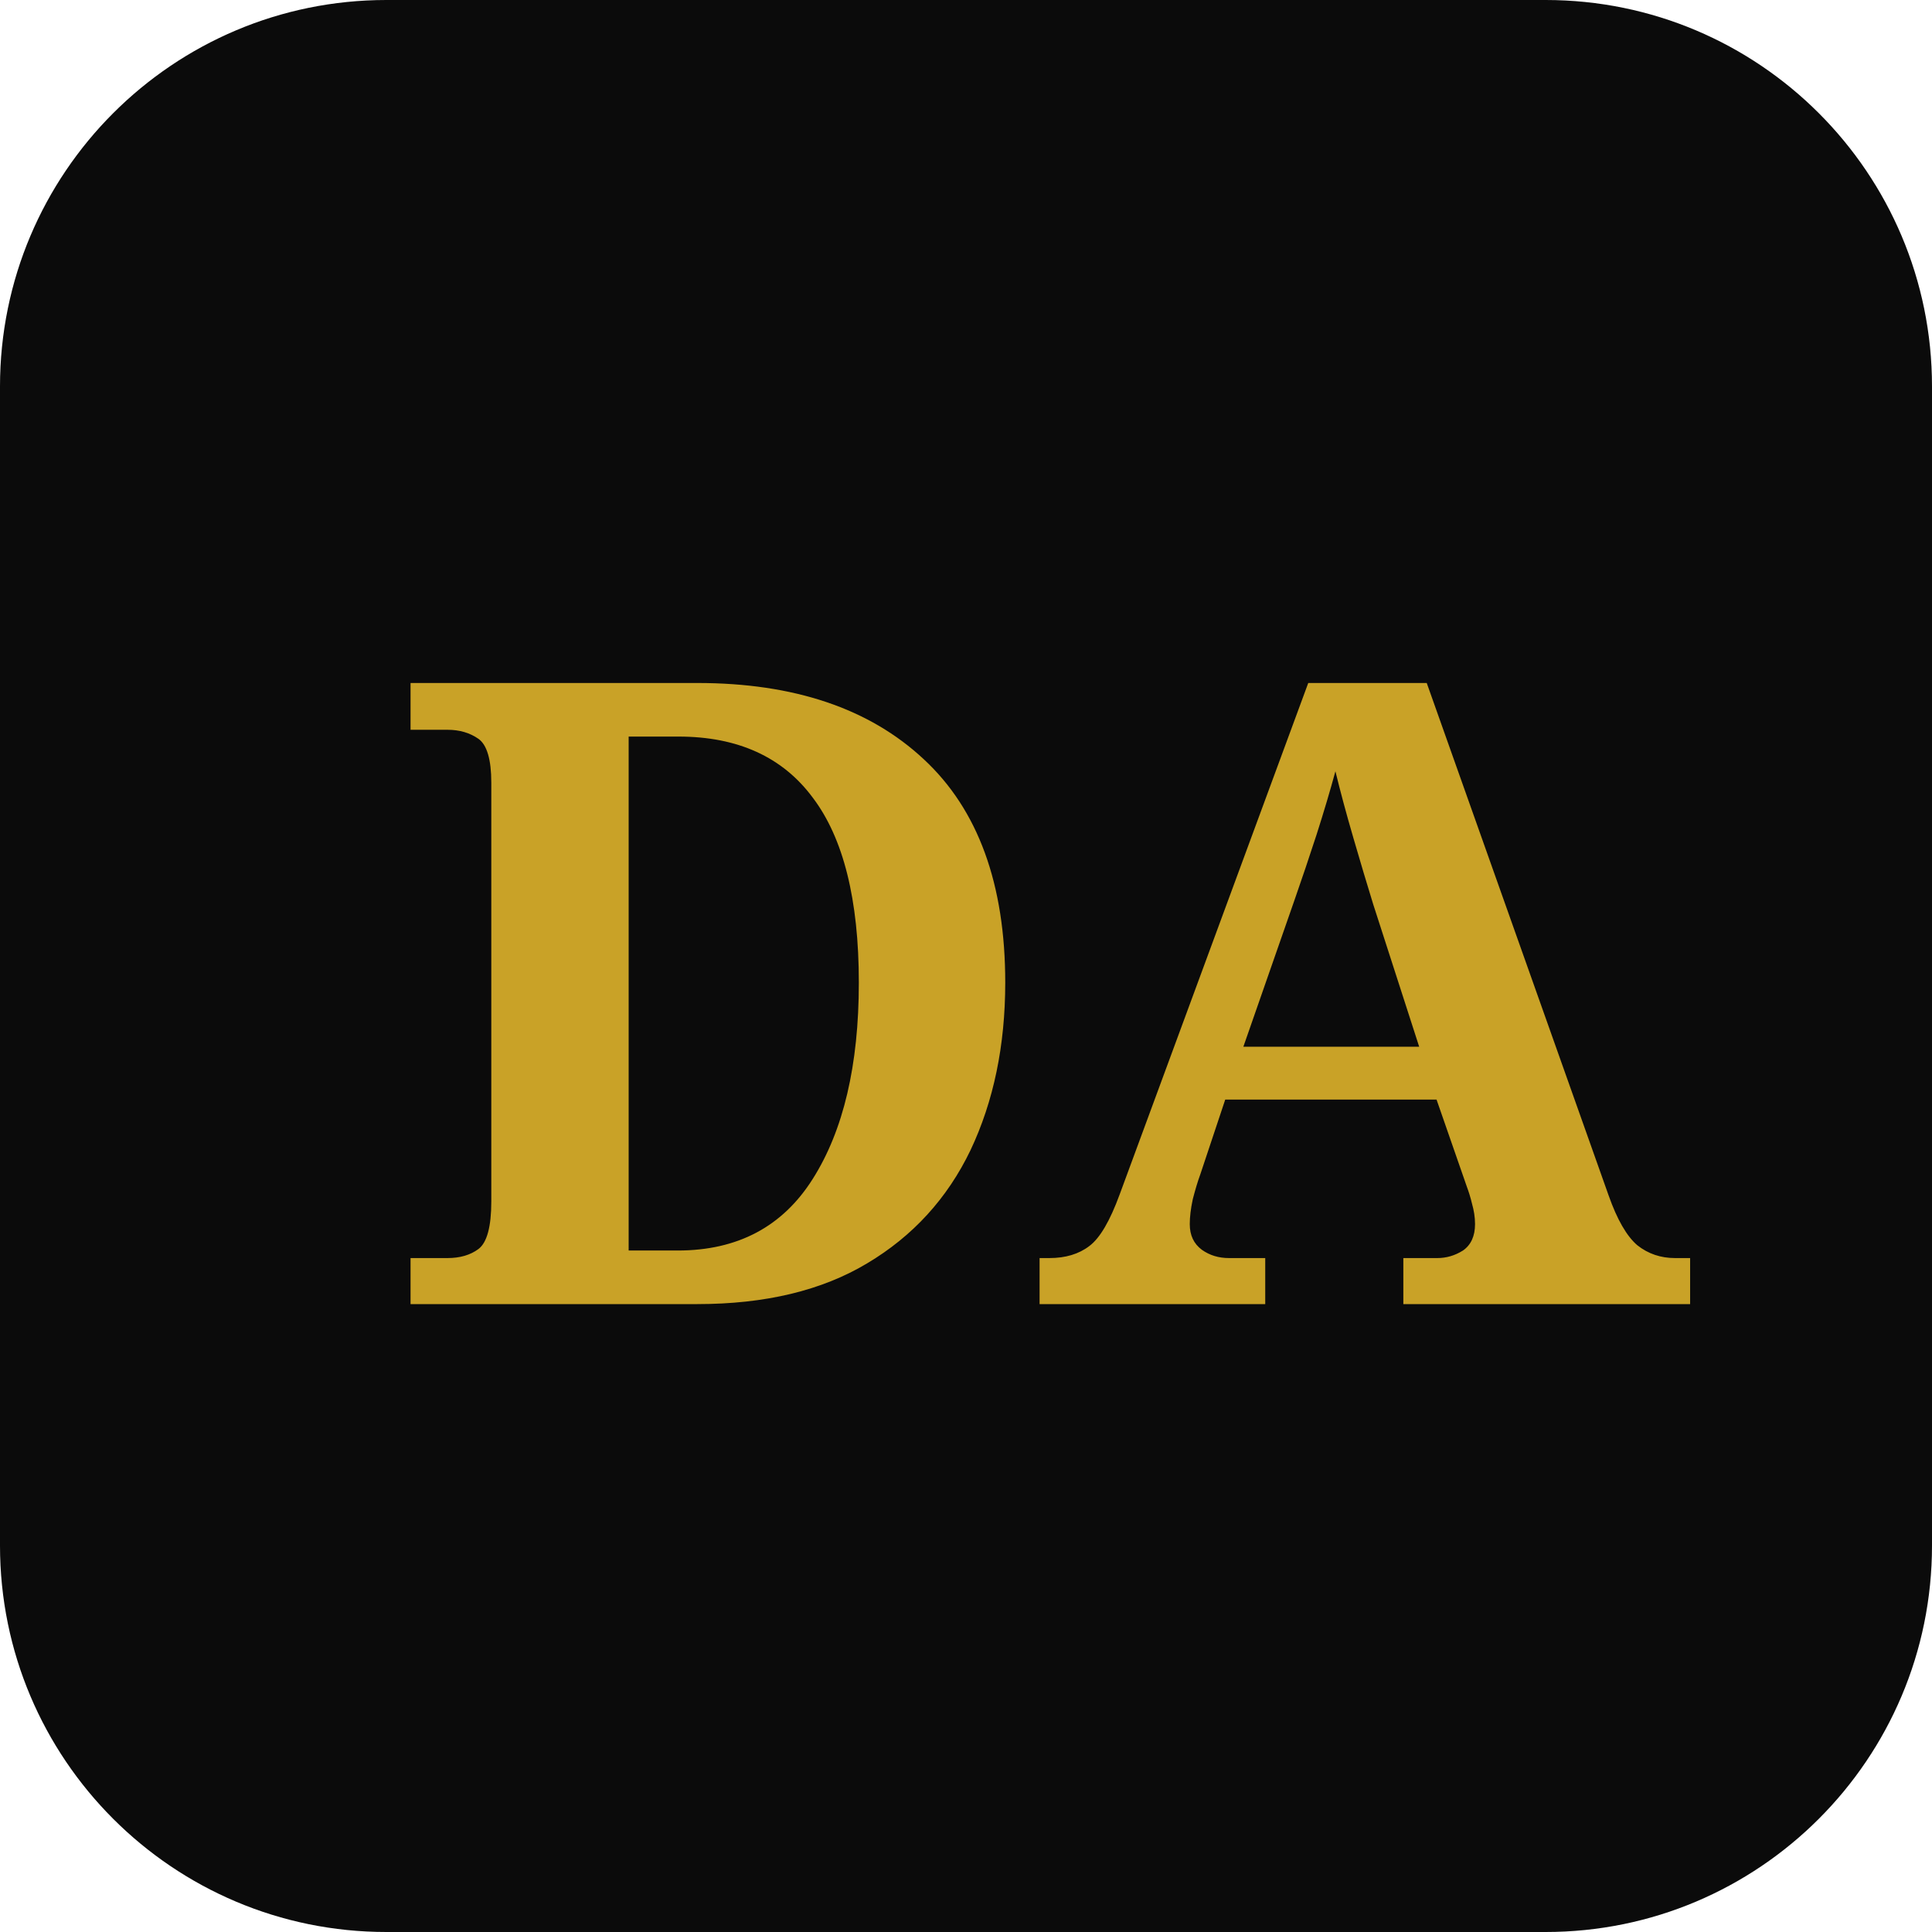
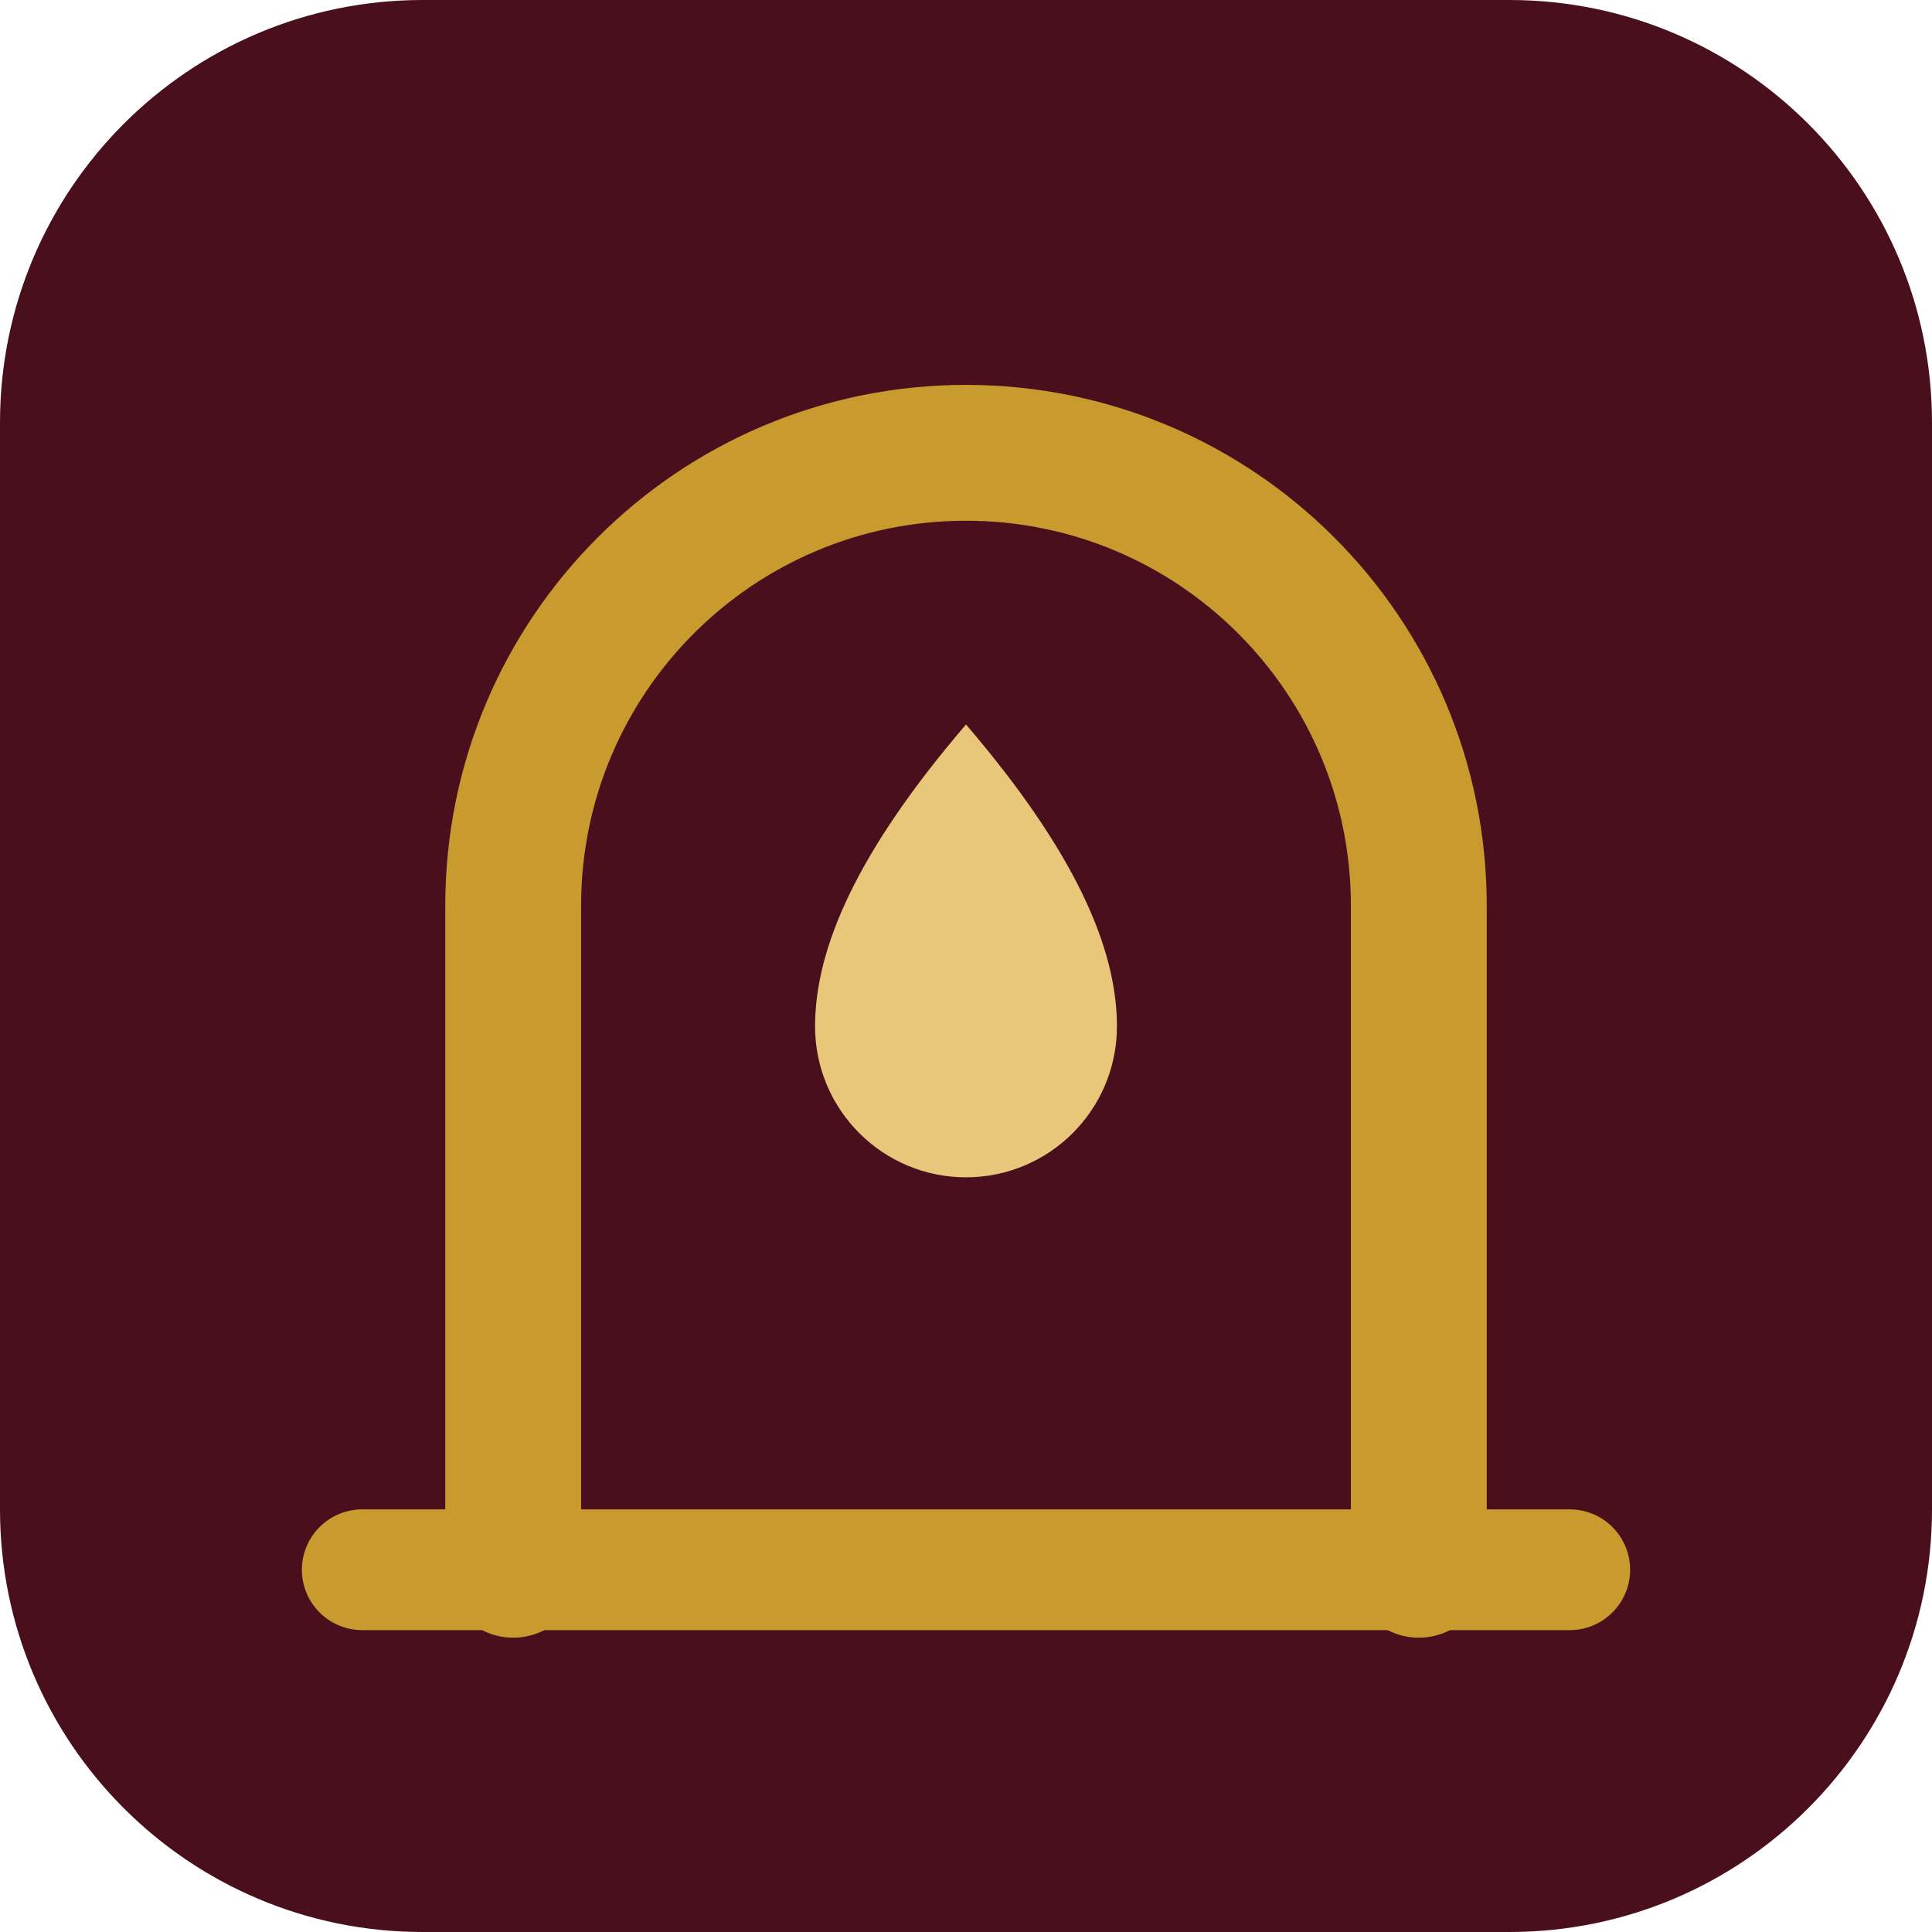
- <svg xmlns="http://www.w3.org/2000/svg" viewBox="0 0 40 40" fill="none">
-   <rect width="40" height="40" rx="8" fill="#0B0B0B" />
-   <text x="8" y="27" font-family="Georgia, serif" font-size="18" font-weight="700" fill="#C9A227">DA</text>
+ <svg xmlns="http://www.w3.org/2000/svg" viewBox="0 0 64 64">
+   <rect width="64" height="64" rx="14" fill="#4A0F1C" />
+   <path d="M17 52V30a15 15 0 0 1 30 0v22" fill="none" stroke="#C99A2E" stroke-width="4.5" stroke-linecap="round" />
+   <path d="M32 24c-3.6 4.2-5 7.4-5 10a5 5 0 0 0 10 0c0-2.6-1.4-5.8-5-10z" fill="#E8C77A" />
+   <path d="M12 52h40" stroke="#C99A2E" stroke-width="4" stroke-linecap="round" />
</svg>
